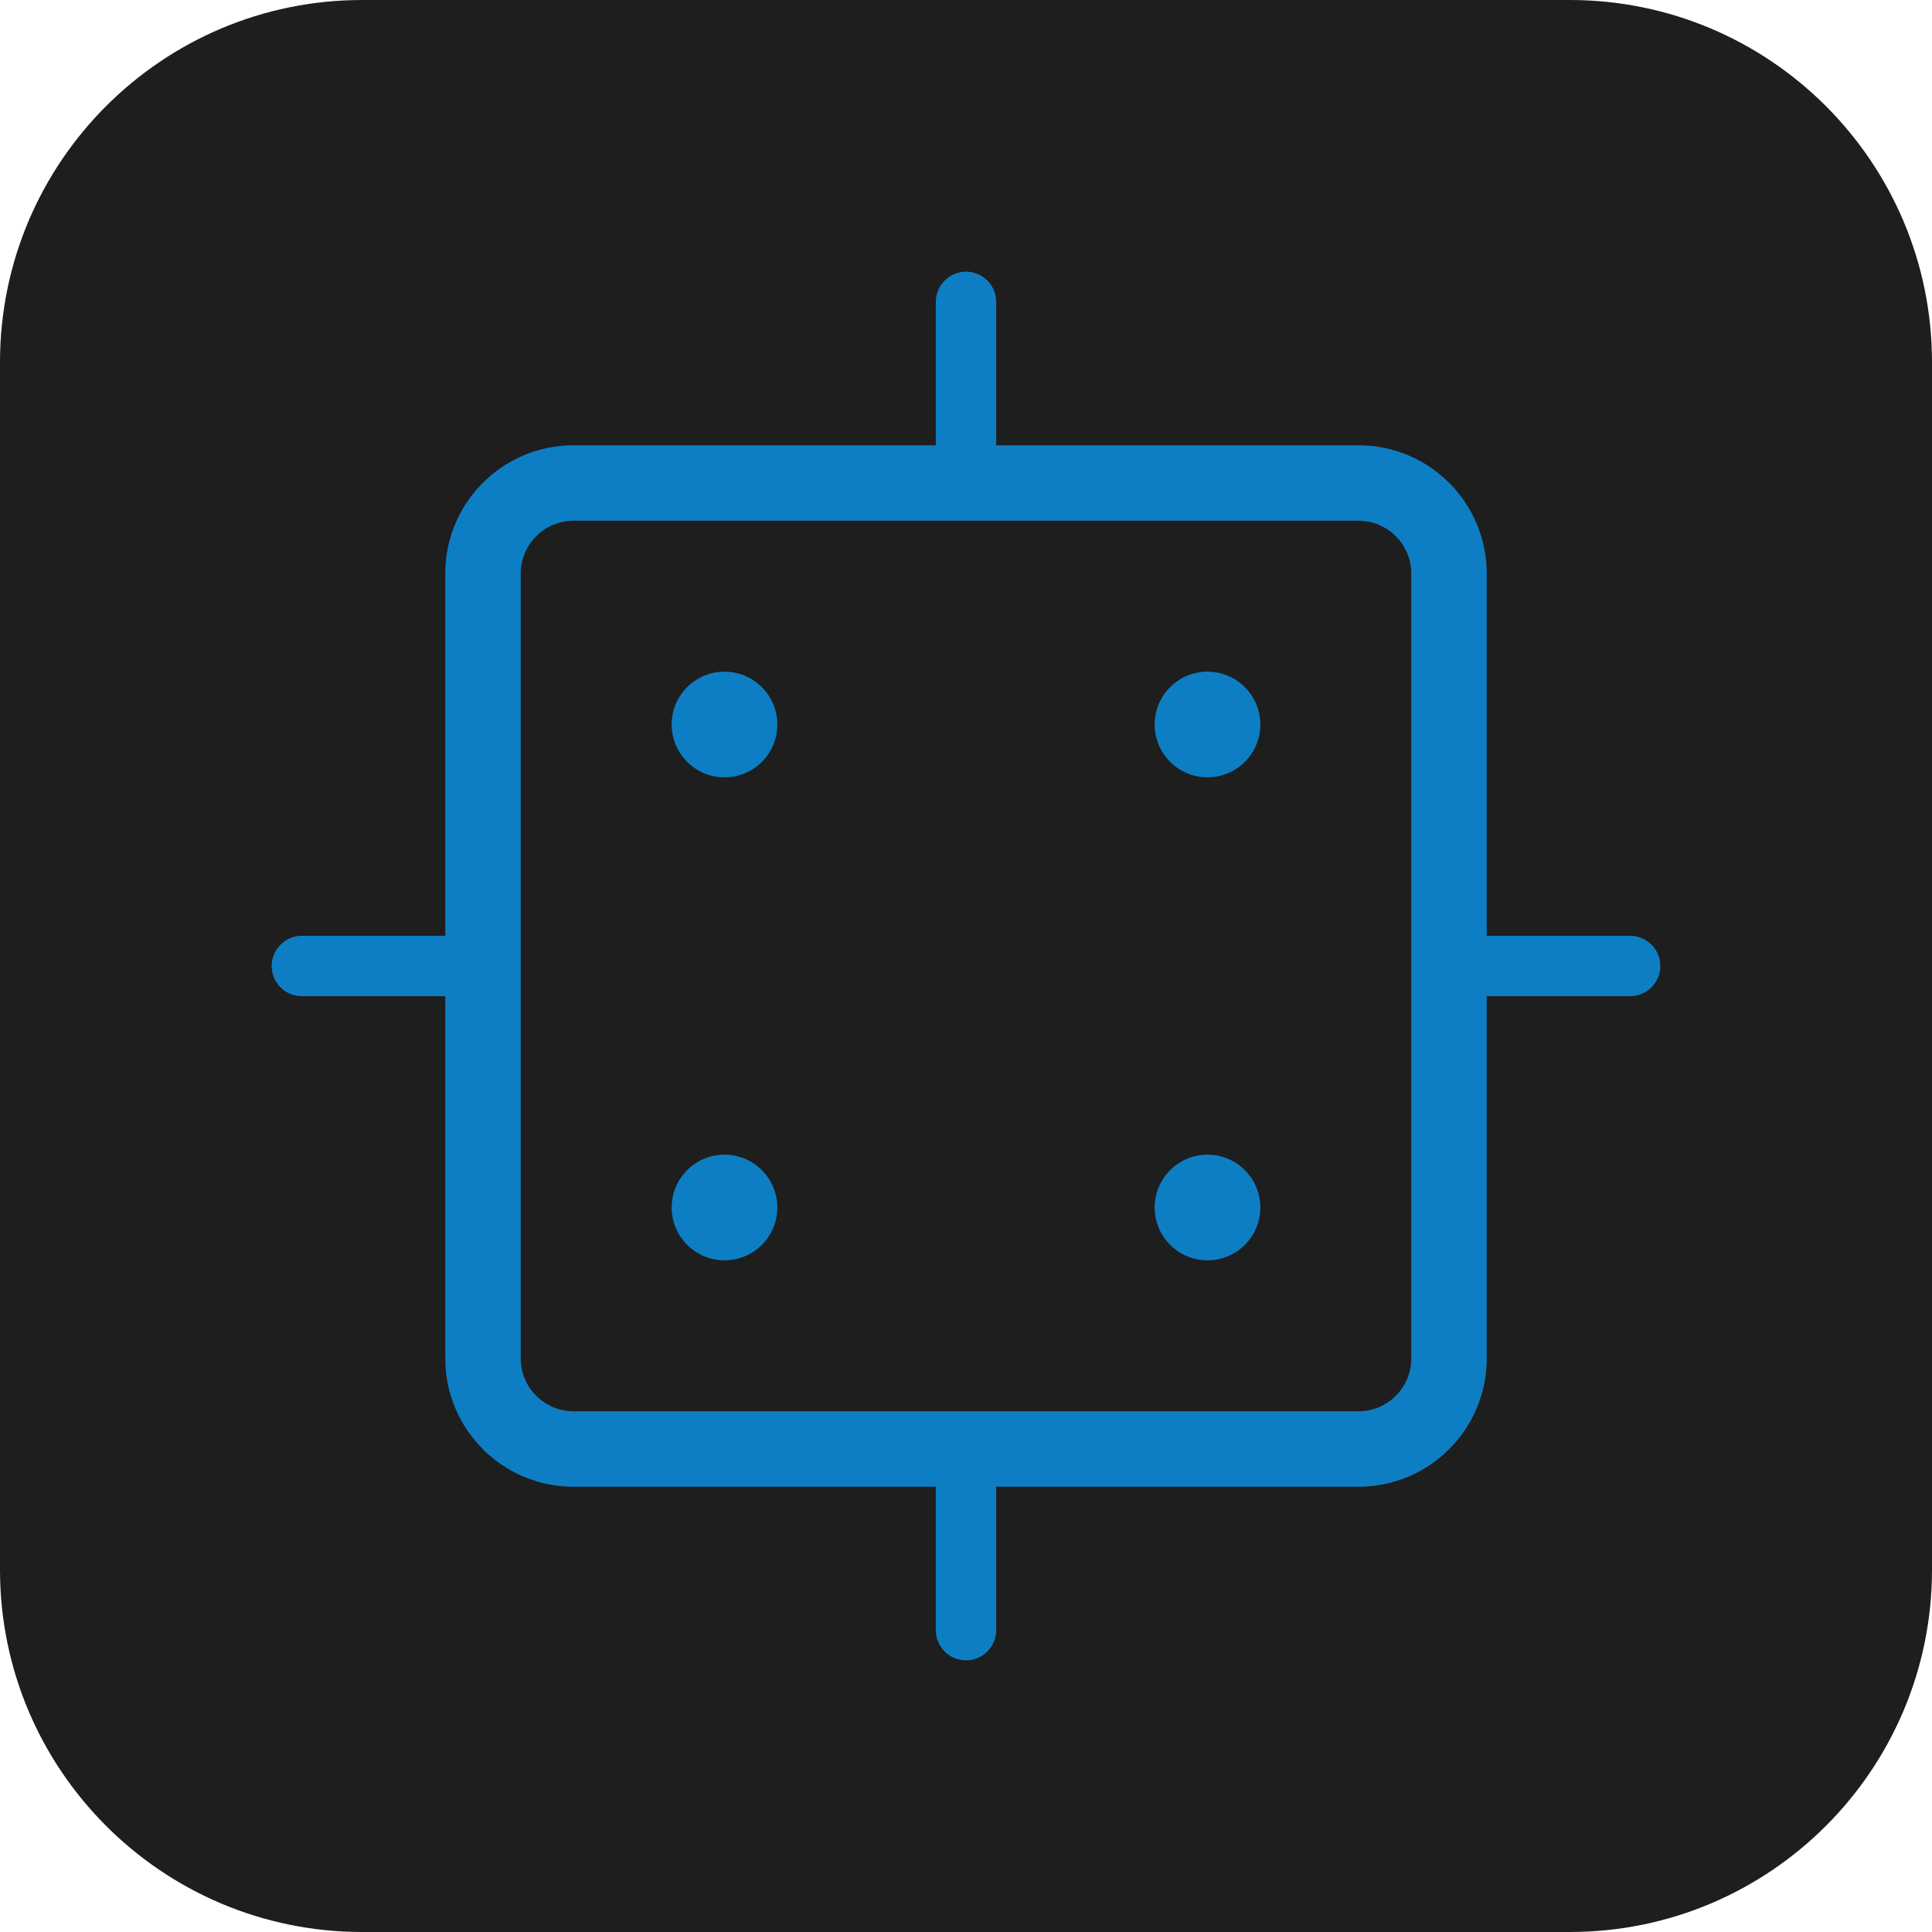
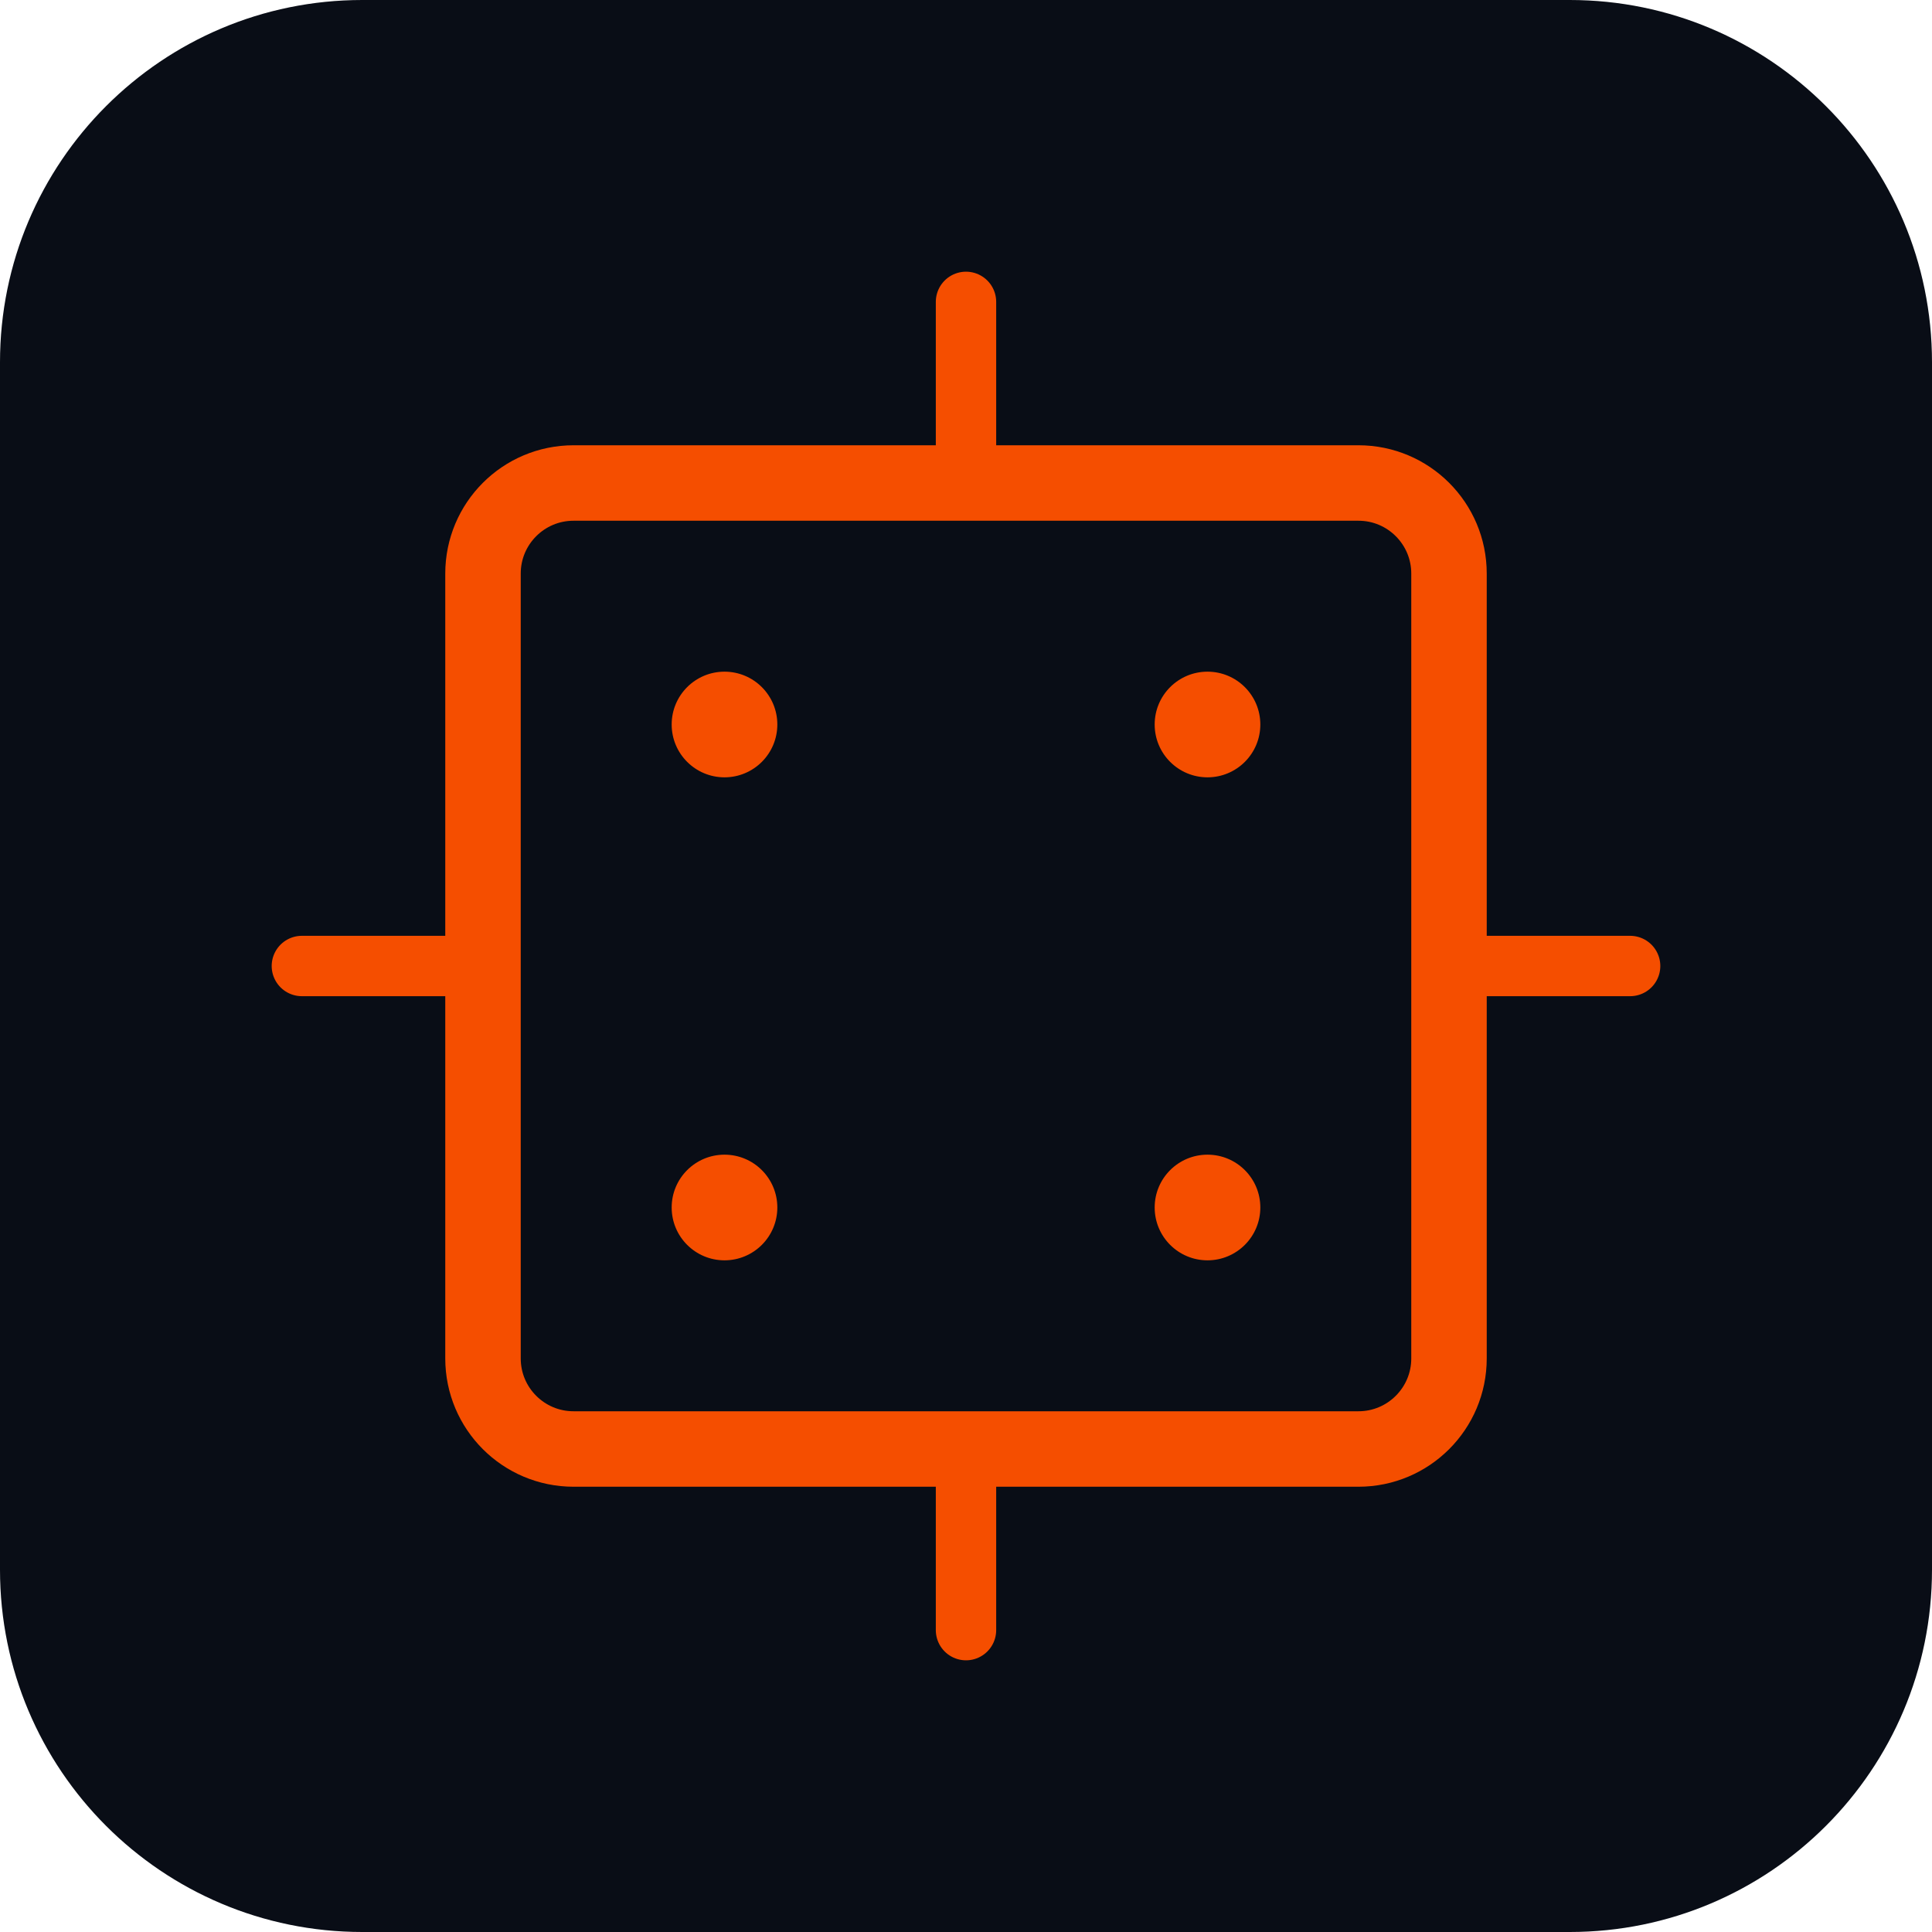
<svg xmlns="http://www.w3.org/2000/svg" viewBox="0 0 512 512">
-   <rect width="512" height="512" rx="96" fill="#1e1e1e" />
-   <rect x="128" y="128" width="256" height="256" rx="24" fill="none" stroke="#0e7ec4" stroke-width="20" />
-   <circle cx="192" cy="192" r="14" fill="#0e7ec4" />
-   <circle cx="320" cy="192" r="14" fill="#0e7ec4" />
-   <circle cx="192" cy="320" r="14" fill="#0e7ec4" />
-   <circle cx="320" cy="320" r="14" fill="#0e7ec4" />
-   <path d="M256 80v48M256 384v48M80 256h48M384 256h48" stroke="#0e7ec4" stroke-width="16" stroke-linecap="round" />
+   <rect width="512" height="512" rx="96" fill="#090d16" />
+   <rect x="128" y="128" width="256" height="256" rx="24" fill="none" stroke="#f54e00" stroke-width="20" />
+   <circle cx="192" cy="192" r="14" fill="#f54e00" />
+   <circle cx="320" cy="192" r="14" fill="#f54e00" />
+   <circle cx="192" cy="320" r="14" fill="#f54e00" />
+   <circle cx="320" cy="320" r="14" fill="#f54e00" />
+   <path d="M256 80v48M256 384v48M80 256h48M384 256h48" stroke="#f54e00" stroke-width="16" stroke-linecap="round" />
</svg>
